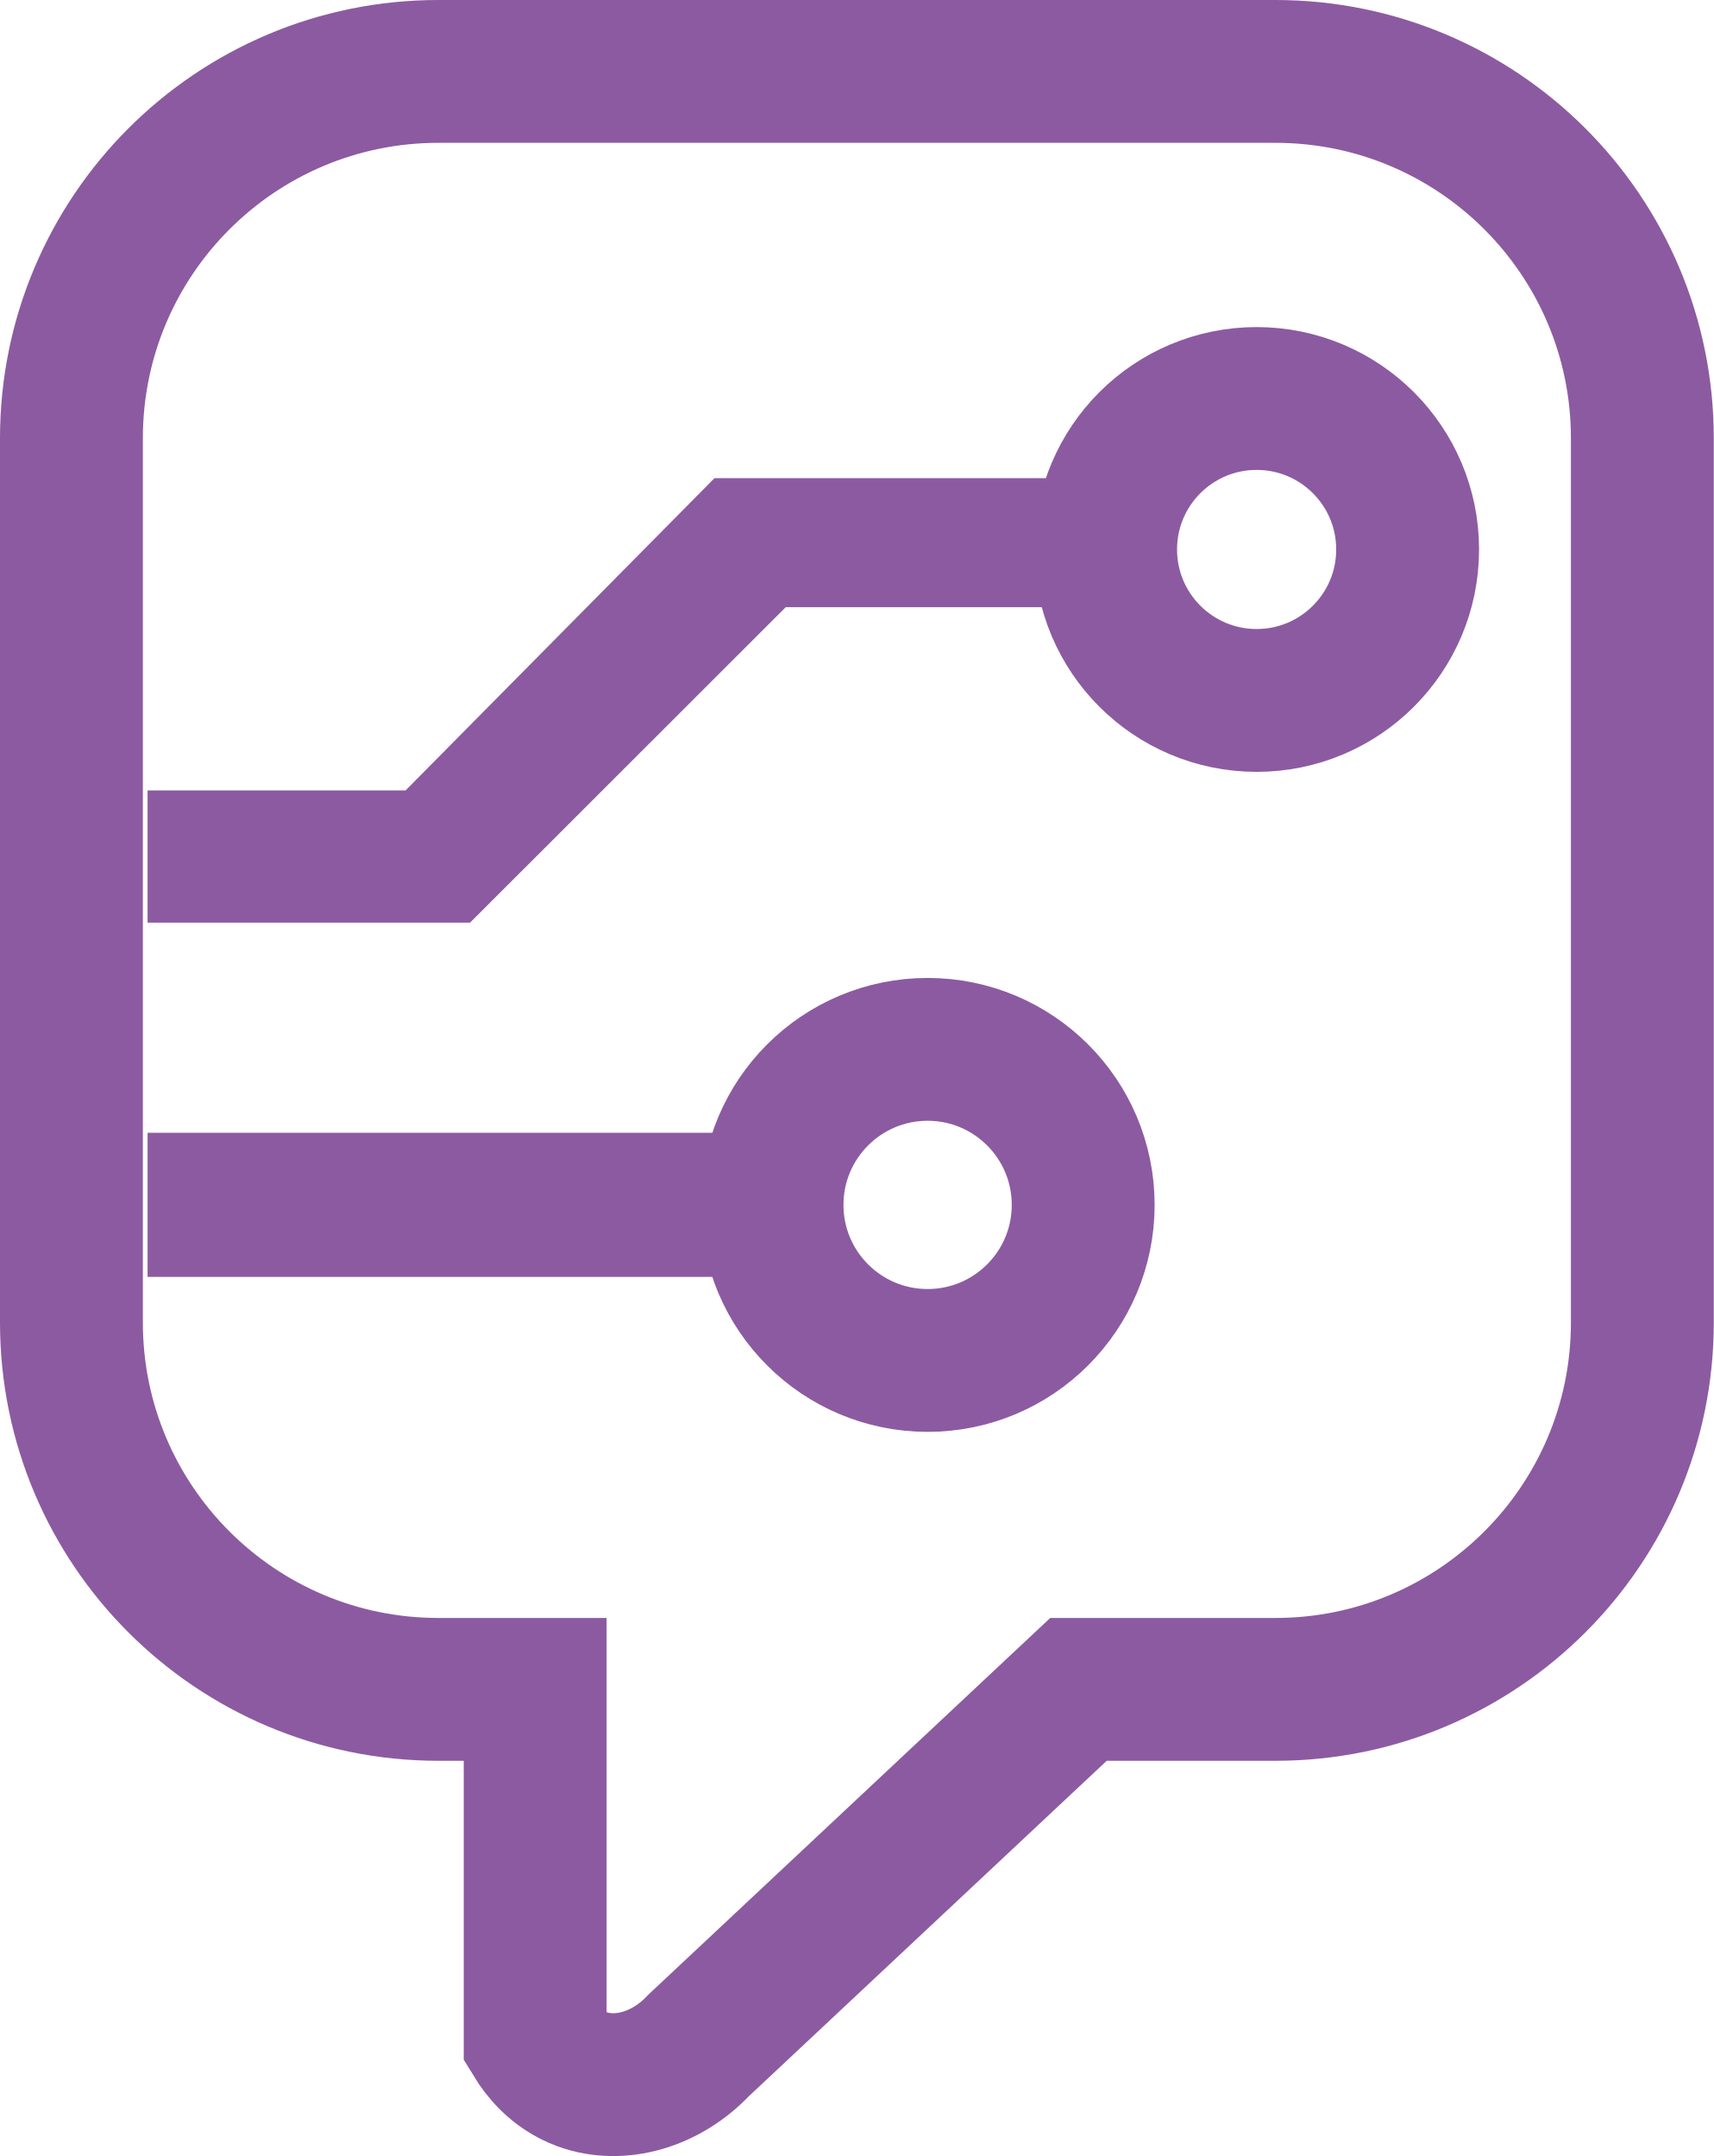
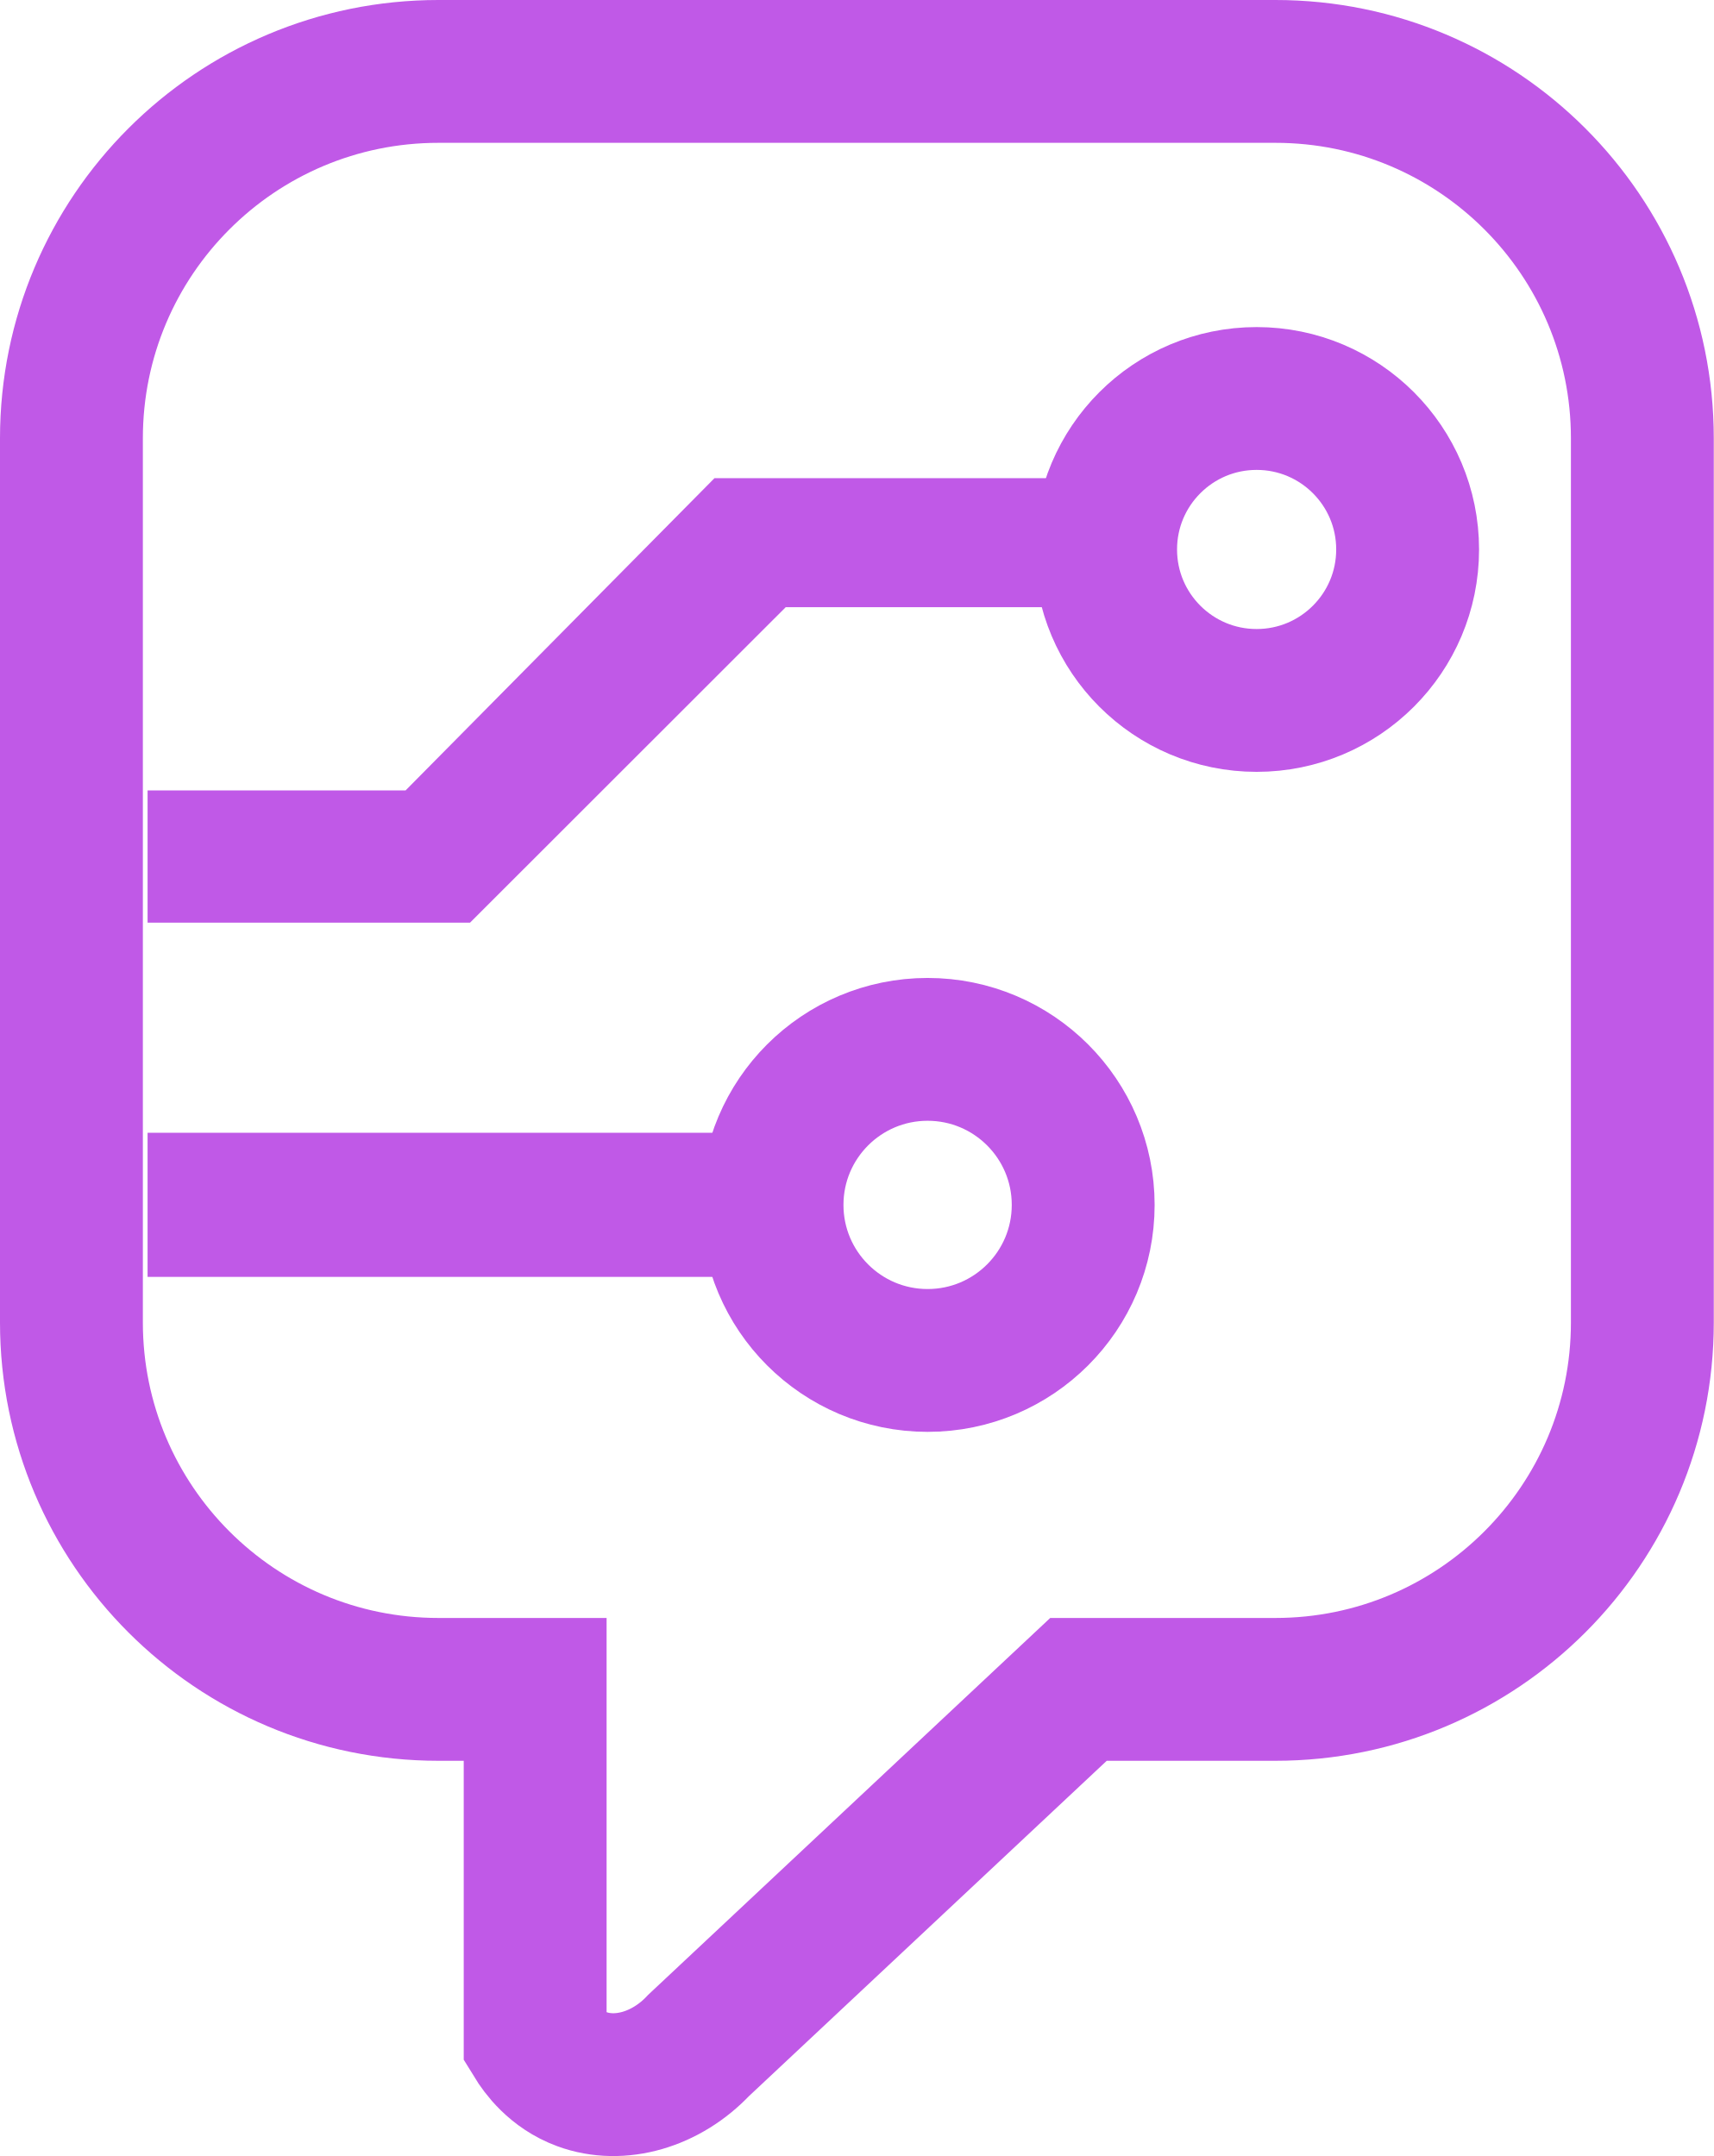
<svg xmlns="http://www.w3.org/2000/svg" id="Camada_2" data-name="Camada 2" viewBox="0 0 119.95 150.95">
  <defs>
    <style>
      .cls-1 {
-         fill: none;
-         stroke: #8c5aa1;
-         stroke-miterlimit: 10;
-         stroke-width: 10px;
+         fill: #c059e7;
      }

      .cls-2 {
-         fill: #8c5aa1;
+         fill: none;
+         stroke: #c059e7;
+         stroke-miterlimit: 10;
+         stroke-width: 10px;
      }
    </style>
  </defs>
  <g id="Camada_1-2" data-name="Camada 1">
    <g>
-       <path class="cls-1" d="M89.26,5H30.69c-14.19,0-25.69,11.5-25.69,25.69v61.9c0,14.19,11.5,25.69,25.69,25.69h6.77v24.52c.41.67,1.42,2.09,3.27,2.77,2.65.98,5.9.05,8.18-2.37,8.86-8.31,17.72-16.61,26.58-24.92h13.78c14.19,0,25.69-11.5,25.69-25.69V30.69c0-14.19-11.5-25.69-25.69-25.69Z" />
+       <path class="cls-2" d="M89.26,5H30.69c-14.19,0-25.69,11.5-25.69,25.69v61.9c0,14.19,11.5,25.69,25.69,25.69h6.77v24.52c.41.67,1.42,2.09,3.27,2.77,2.65.98,5.9.05,8.18-2.37,8.86-8.31,17.72-16.61,26.58-24.92h13.78c14.19,0,25.69-11.5,25.69-25.69V30.69c0-14.19-11.5-25.69-25.69-25.69Z" />
      <g>
-         <polygon class="cls-2" points="10.33 55.34 28.39 55.34 50.01 33.48 76.61 33.48 76.61 42.51 55 42.51 32.9 64.6 10.33 64.6 10.33 55.34" />
-         <circle class="cls-1" cx="87.96" cy="38.47" r="10.57" />
+         <polygon class="cls-1" points="10.33 55.34 28.39 55.34 50.01 33.48 76.61 33.48 76.61 42.51 55 42.51 32.9 64.6 10.33 64.6 10.33 55.34" />
+         <circle class="cls-2" cx="87.96" cy="38.47" r="10.57" />
      </g>
      <g>
-         <rect class="cls-2" x="10.33" y="79.31" width="43.3" height="10.09" />
-         <circle class="cls-1" cx="64.93" cy="84.36" r="10.89" />
+         <rect class="cls-1" x="10.33" y="79.31" width="43.3" height="10.09" />
+         <circle class="cls-2" cx="64.93" cy="84.36" r="10.89" />
      </g>
    </g>
  </g>
</svg>
